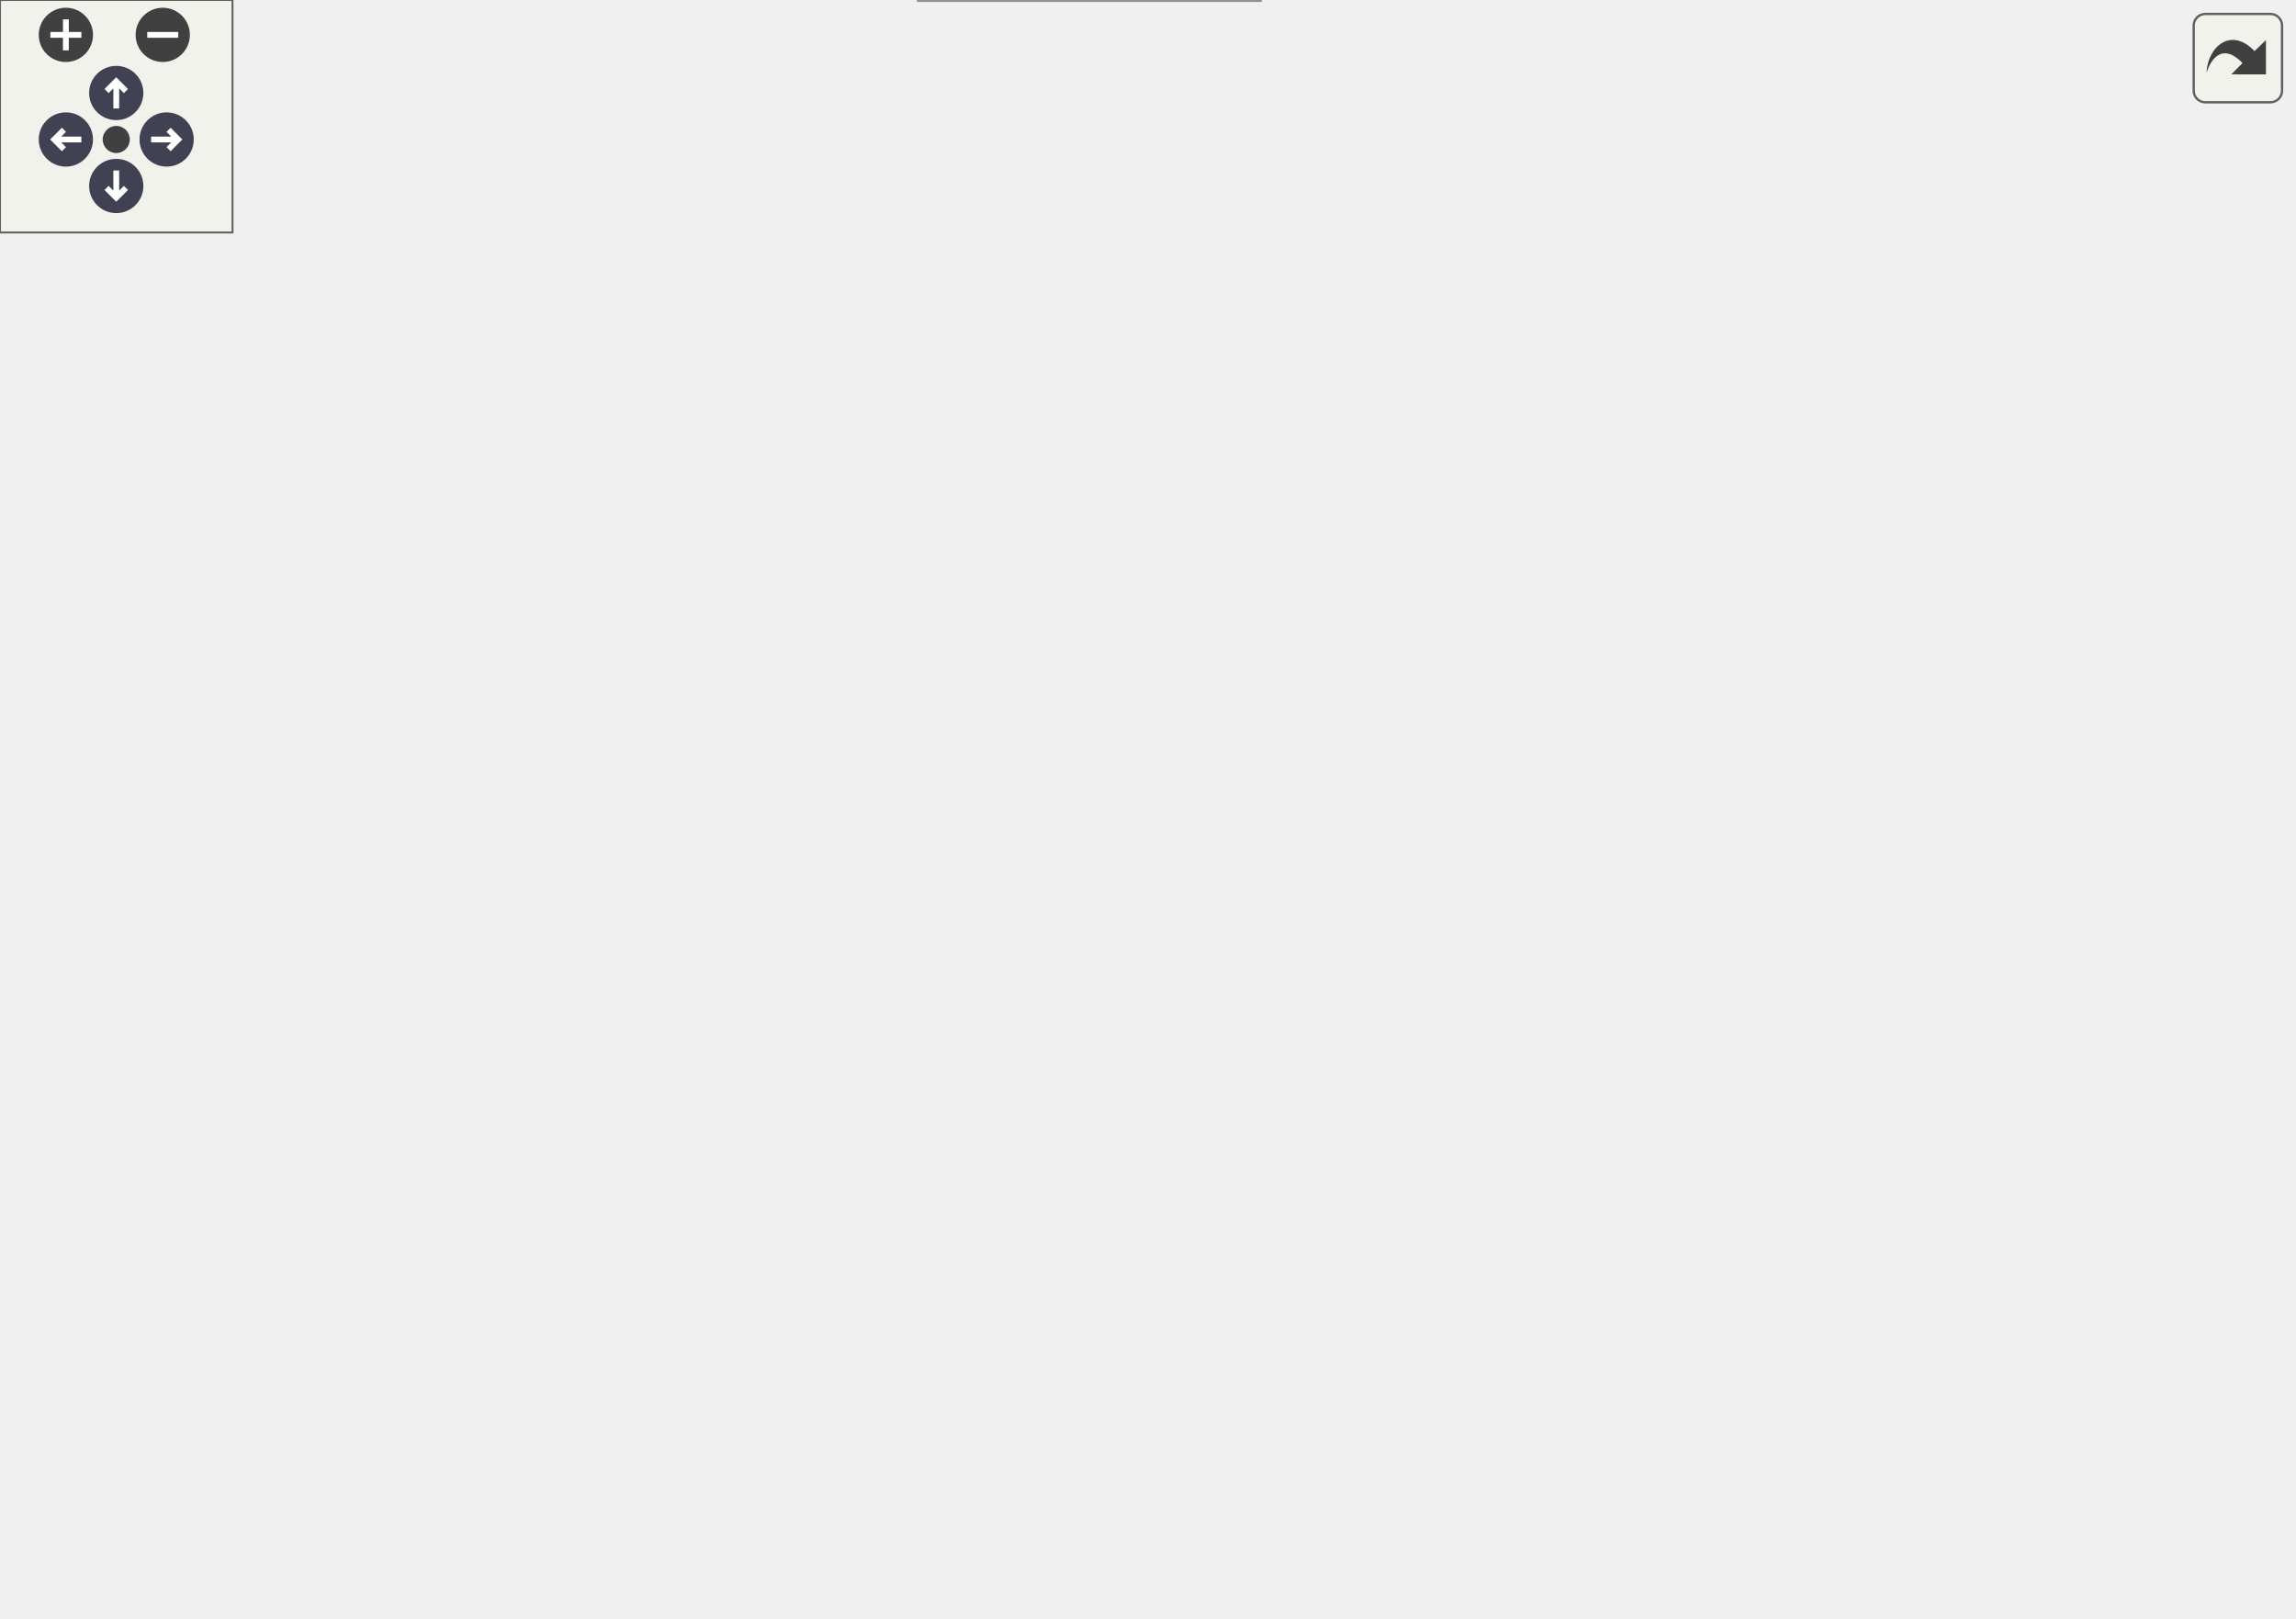
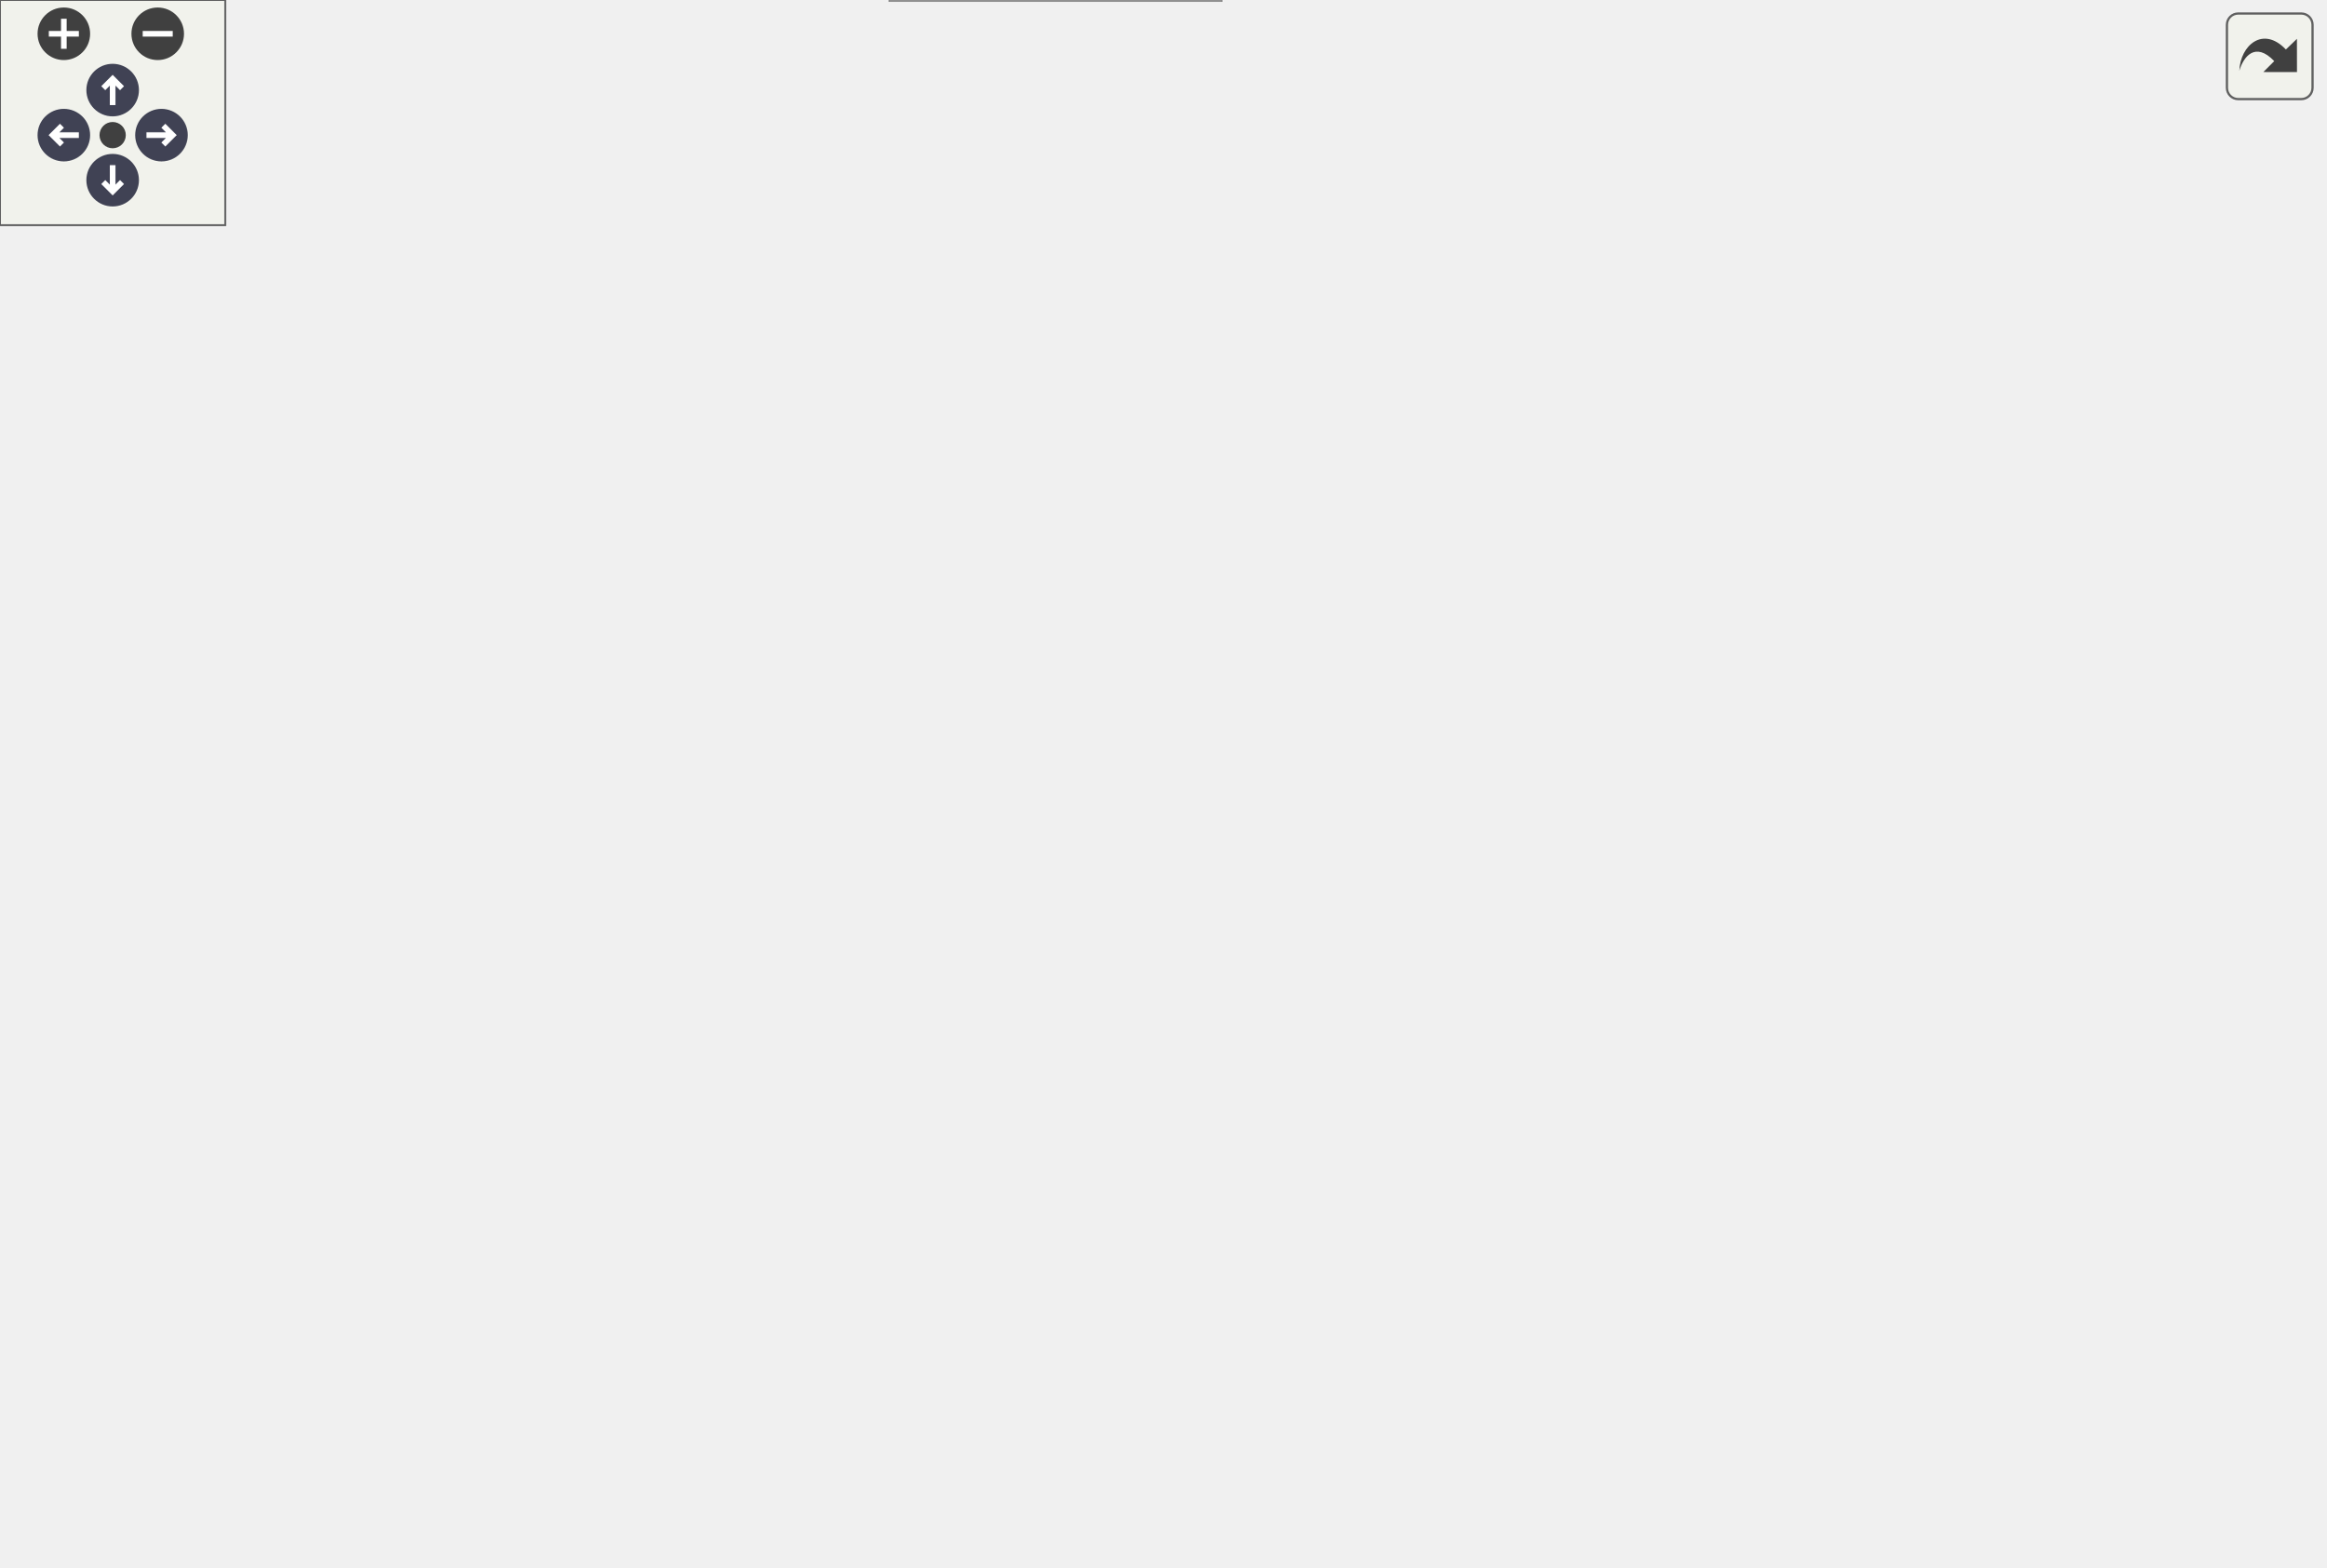
<svg xmlns="http://www.w3.org/2000/svg" xmlns:xlink="http://www.w3.org/1999/xlink" id="main" version="1.1" xml:space="preserve">
  <style type="text/css">
.node, .edge {opacity: 0.7;}
.node.selected, .edge.selected {opacity: 1;}
.edge:hover path { stroke: red; }
.edge:hover polygon { stroke: red; fill: red; }
</style>
  <defs>
    <circle id="rim" cx="0" cy="0" r="7" />
    <circle id="rim2" cx="0" cy="0" r="3.5" />
    <g id="zoomPlus">
      <use xlink:href="#rim" fill="#404040">
        <set attributeName="fill" to="#808080" begin="zoomplus.mouseover" end="zoomplus.mouseout" />
      </use>
      <path d="M-4,0h8M0,-4v8" fill="none" stroke="white" stroke-width="1.5" pointer-events="none" />
    </g>
    <g id="zoomMin">
      <use xlink:href="#rim" fill="#404040">
        <set attributeName="fill" to="#808080" begin="zoomminus.mouseover" end="zoomminus.mouseout" />
      </use>
      <path d="M-4,0h8" fill="none" stroke="white" stroke-width="1.5" pointer-events="none" />
    </g>
    <g id="arrowUp" transform="translate(30 24)">
      <use xlink:href="#rim" />
      <path pointer-events="none" fill="none" stroke="white" stroke-width="1.5" d="M0,-3.0v7 M-2.5,-0.5L0,-3.0L2.5,-0.5" />
    </g>
    <g id="arrowRight" transform="rotate(90) translate(36 -43)">
      <use xlink:href="#rim" />
      <path pointer-events="none" fill="none" stroke="white" stroke-width="1.5" d="M0,-3.0v7 M-2.5,-0.5L0,-3.0L2.5,-0.5" />
    </g>
    <g id="arrowDown" transform="rotate(180) translate(-30 -48)">
      <use xlink:href="#rim" />
      <path pointer-events="none" fill="none" stroke="white" stroke-width="1.5" d="M0,-3.0v7 M-2.5,-0.5L0,-3.0L2.5,-0.5" />
    </g>
    <g id="arrowLeft" transform="rotate(270) translate(-36 17)">
      <use xlink:href="#rim" />
      <path pointer-events="none" fill="none" stroke="white" stroke-width="1.5" d="M0,-3.0v7 M-2.5,-0.5L0,-3.0L2.5,-0.5" />
    </g>
    <g id="resetDef">
      <use xlink:href="#rim2" fill="#404040">
        <set attributeName="fill" to="#808080" begin="reset.mouseover" end="reset.mouseout" />
      </use>
    </g>
  </defs>
  <svg id="graph" class="graph">
    <g id="viewport">
      <g id="Node000001" class="node">
        <g id="a_Node000001">
          <a xlink:title="Text of maxlen length rotated, overflow goes on line below.">
            <polygon fill="#999999" stroke="#666666" points="82,-114 0,-114 0,-94 82,-94 82,-114" />
            <text text-anchor="middle" x="41" y="-102.4" font-family="SourceSans" font-size="8.00">svg::text_line_n_r</text>
          </a>
        </g>
      </g>
      <g id="Node000002" class="node">
        <g id="a_Node000002">
          <a xlink:href="namespacesvg.html#a1309ce987f4e87ad97a1f3638a7af541" target="_top" xlink:title="Text at size, with a transformation=rotation.">
            <polygon fill="white" stroke="#666666" points="196.25,-114 118,-114 118,-94 196.25,-94 196.25,-114" />
            <text text-anchor="middle" x="157.12" y="-102.4" font-family="SourceSans" font-size="8.00">svg::sized_text_r</text>
          </a>
        </g>
      </g>
      <g id="edge1_Node000001_Node000002" class="edge">
        <g id="a_edge1_Node000001_Node000002">
          <a xlink:title=" ">
            <path fill="none" stroke="#63b8ff" d="M82.24,-104C90.09,-104 98.41,-104 106.52,-104" />
            <polygon fill="#63b8ff" stroke="#63b8ff" points="106.27,-107.5 116.27,-104 106.27,-100.5 106.27,-107.5" />
          </a>
        </g>
      </g>
      <g id="Node000003" class="node">
        <g id="a_Node000003">
          <a xlink:href="group__elements.html#aad29e1daf75bdcd69a39575a6807fa0f" target="_top" xlink:title="Either serialize immediately (as below), or create data structure that adds data to data_vec and then...">
            <polygon fill="white" stroke="#666666" points="325.12,-253 237.12,-253 237.12,-221 325.12,-221 325.12,-253" />
            <text text-anchor="start" x="245.12" y="-241.4" font-family="SourceSans" font-size="8.00">svg::text_element::</text>
            <text text-anchor="middle" x="281.12" y="-229.4" font-family="SourceSans" font-size="8.00">add_data</text>
          </a>
        </g>
      </g>
      <g id="edge2_Node000002_Node000003" class="edge">
        <g id="a_edge2_Node000002_Node000003">
          <a xlink:title=" ">
            <path fill="none" stroke="#63b8ff" d="M167.7,-114.44C186.84,-135.3 230.3,-182.68 257.23,-212.04" />
            <polygon fill="#63b8ff" stroke="#63b8ff" points="254.65,-214.41 263.99,-219.41 259.81,-209.67 254.65,-214.41" />
          </a>
        </g>
      </g>
-       <g id="Node000010" class="node">
-         <g id="a_Node000010">
+       <g id="Node000011" class="node">
+         <g id="a_Node000011">
          <a xlink:href="group__elements.html#ada0333b46b2547c6152f3f5811016a12" target="_top" xlink:title=" ">
            <polygon fill="white" stroke="#666666" points="326.62,-170 235.62,-170 235.62,-138 326.62,-138 326.62,-170" />
            <text text-anchor="start" x="243.62" y="-158.4" font-family="SourceSans" font-size="8.00">svg::element_base::</text>
            <text text-anchor="middle" x="281.12" y="-146.4" font-family="SourceSans" font-size="8.00">add_element</text>
          </a>
        </g>
      </g>
-       <g id="edge11_Node000002_Node000010" class="edge">
-         <g id="a_edge11_Node000002_Node000010">
+       <g id="edge12_Node000002_Node000011" class="edge">
+         <g id="a_edge12_Node000002_Node000011">
          <a xlink:title=" ">
            <path fill="none" stroke="#63b8ff" d="M183.7,-114.48C197.11,-119.98 214.02,-126.91 229.92,-133.42" />
            <polygon fill="#63b8ff" stroke="#63b8ff" points="228.19,-136.5 238.77,-137.05 230.85,-130.02 228.19,-136.5" />
          </a>
        </g>
      </g>
-       <g id="Node000012" class="node">
-         <g id="a_Node000012">
+       <g id="Node000013" class="node">
+         <g id="a_Node000013">
          <a xlink:href="group__elements.html#ga13c46848317034d16c62a7d2061ba3d6" target="_top" xlink:title=" ">
            <polygon fill="white" stroke="#666666" points="325.12,-120 237.12,-120 237.12,-88 325.12,-88 325.12,-120" />
            <text text-anchor="start" x="245.12" y="-108.4" font-family="SourceSans" font-size="8.00">svg::text_element::</text>
            <text text-anchor="middle" x="281.12" y="-96.4" font-family="SourceSans" font-size="8.00">finish_element</text>
          </a>
        </g>
      </g>
-       <g id="edge13_Node000002_Node000012" class="edge">
-         <g id="a_edge13_Node000002_Node000012">
+       <g id="edge14_Node000002_Node000013" class="edge">
+         <g id="a_edge14_Node000002_Node000013">
          <a xlink:title=" ">
            <path fill="none" stroke="#63b8ff" d="M196.73,-104C205.86,-104 215.77,-104 225.46,-104" />
            <polygon fill="#63b8ff" stroke="#63b8ff" points="225.17,-107.5 235.17,-104 225.17,-100.5 225.17,-107.5" />
          </a>
        </g>
      </g>
-       <g id="Node000013" class="node">
-         <g id="a_Node000013">
+       <g id="Node000014" class="node">
+         <g id="a_Node000014">
          <a xlink:href="structsvg_1_1transform.html#acf9836f4ba647f0dd2b53963a0f714d0" target="_top" xlink:title=" ">
            <polygon fill="white" stroke="#666666" points="330,-70 232.25,-70 232.25,-50 330,-50 330,-70" />
            <text text-anchor="middle" x="281.12" y="-58.4" font-family="SourceSans" font-size="8.00">svg::transform::rotate</text>
          </a>
        </g>
      </g>
-       <g id="edge14_Node000002_Node000013" class="edge">
-         <g id="a_edge14_Node000002_Node000013">
+       <g id="edge15_Node000002_Node000014" class="edge">
+         <g id="a_edge15_Node000002_Node000014">
          <a xlink:title=" ">
            <path fill="none" stroke="#63b8ff" d="M187.04,-93.57C203.14,-87.76 223.42,-80.45 240.93,-74.13" />
            <polygon fill="#63b8ff" stroke="#63b8ff" points="241.78,-77.55 250,-70.87 239.4,-70.97 241.78,-77.55" />
          </a>
        </g>
      </g>
-       <g id="Node000014" class="node">
-         <g id="a_Node000014">
+       <g id="Node000015" class="node">
+         <g id="a_Node000015">
          <a xlink:href="group__elements.html#ae45bec611a6ec17ea46aab6d680ae042" target="_top" xlink:title=" ">
            <polygon fill="white" stroke="#666666" points="325.12,-32 237.12,-32 237.12,0 325.12,0 325.12,-32" />
            <text text-anchor="start" x="245.12" y="-20.4" font-family="SourceSans" font-size="8.00">svg::text_element::</text>
            <text text-anchor="middle" x="281.12" y="-8.4" font-family="SourceSans" font-size="8.00">start_element</text>
          </a>
        </g>
      </g>
-       <g id="edge15_Node000002_Node000014" class="edge">
-         <g id="a_edge15_Node000002_Node000014">
+       <g id="edge16_Node000002_Node000015" class="edge">
+         <g id="a_edge16_Node000002_Node000015">
          <a xlink:title=" ">
            <path fill="none" stroke="#63b8ff" d="M168.57,-93.8C182.39,-80.62 207.88,-57.42 232.25,-41 233.64,-40.07 235.06,-39.14 236.51,-38.23" />
            <polygon fill="#63b8ff" stroke="#63b8ff" points="238.21,-41.29 245.05,-33.19 234.66,-35.26 238.21,-41.29" />
          </a>
        </g>
      </g>
      <g id="Node000004" class="node">
        <g id="a_Node000004">
          <a xlink:href="structsvg_1_1typography.html#adbc62f74f1fed3f7c77567250f084f83" target="_top" xlink:title=" ">
            <polygon fill="white" stroke="#666666" points="464.5,-319 368.25,-319 368.25,-287 464.5,-287 464.5,-319" />
            <text text-anchor="start" x="376.25" y="-307.4" font-family="SourceSans" font-size="8.00">svg::typography::add</text>
            <text text-anchor="middle" x="416.38" y="-295.4" font-family="SourceSans" font-size="8.00">_attribute</text>
          </a>
        </g>
      </g>
      <g id="edge3_Node000003_Node000004" class="edge">
        <g id="a_edge3_Node000003_Node000004">
          <a xlink:title=" ">
            <path fill="none" stroke="#63b8ff" d="M315.41,-253.48C332.63,-262.01 353.85,-272.53 372.31,-281.67" />
            <polygon fill="#63b8ff" stroke="#63b8ff" points="370.65,-284.75 381.16,-286.05 373.75,-278.48 370.65,-284.75" />
          </a>
        </g>
      </g>
      <g id="Node000005" class="node">
        <g id="a_Node000005">
          <a xlink:href="namespacesvg.html#a48ac748e89e22789d1772326a98dd7b6" target="_top" xlink:title=" ">
-             <polygon fill="white" stroke="#666666" points="590.75,-357 503.5,-357 503.5,-337 590.75,-337 590.75,-357" />
-             <text text-anchor="middle" x="547.12" y="-345.4" font-family="SourceSans" font-size="8.00">svg::string_replace</text>
-           </a>
-         </g>
-       </g>
-       <g id="edge9_Node000003_Node000005" class="edge">
-         <g id="a_edge9_Node000003_Node000005">
-           <a xlink:title=" ">
-             <path fill="none" stroke="#63b8ff" d="M291.91,-253.5C305.54,-274.79 332.4,-311.12 366,-328 405.09,-347.64 454.88,-351.54 492.21,-351.02" />
-             <polygon fill="#63b8ff" stroke="#63b8ff" points="491.95,-354.53 501.85,-350.76 491.76,-347.53 491.95,-354.53" />
+             <polygon fill="white" stroke="#666666" points="604.25,-357 517,-357 517,-337 604.25,-337 604.25,-357" />
+             <text text-anchor="middle" x="560.62" y="-345.4" font-family="SourceSans" font-size="8.00">svg::string_replace</text>
+           </a>
+         </g>
+       </g>
+       <g id="edge10_Node000003_Node000005" class="edge">
+         <g id="a_edge10_Node000003_Node000005">
+           <a xlink:title=" ">
+             <path fill="none" stroke="#63b8ff" d="M291.66,-253.17C305.2,-274.45 332.15,-311.15 366,-328 409.44,-349.63 465.1,-352.96 505.58,-351.73" />
+             <polygon fill="#63b8ff" stroke="#63b8ff" points="505.48,-355.24 515.33,-351.32 505.19,-348.24 505.48,-355.24" />
          </a>
        </g>
      </g>
      <g id="Node000006" class="node">
        <g id="a_Node000006">
          <a xlink:href="namespacesvg.html#a36b1c48ad4601b205790e3772ad0a7b6" target="_top" xlink:title=" ">
-             <polygon fill="white" stroke="#666666" points="580.62,-269 513.62,-269 513.62,-249 580.62,-249 580.62,-269" />
-             <text text-anchor="middle" x="547.12" y="-257.4" font-family="SourceSans" font-size="8.00">svg::to_string</text>
-           </a>
-         </g>
-       </g>
-       <g id="edge10_Node000003_Node000006" class="edge">
-         <g id="a_edge10_Node000003_Node000006">
-           <a xlink:title=" ">
-             <path fill="none" stroke="#63b8ff" d="M325.42,-240.61C374.18,-244.67 452.98,-251.24 502.05,-255.33" />
-             <polygon fill="#63b8ff" stroke="#63b8ff" points="501.48,-258.79 511.74,-256.13 502.06,-251.82 501.48,-258.79" />
+             <polygon fill="white" stroke="#666666" points="594.12,-269 527.12,-269 527.12,-249 594.12,-249 594.12,-269" />
+             <text text-anchor="middle" x="560.62" y="-257.4" font-family="SourceSans" font-size="8.00">svg::to_string</text>
+           </a>
+         </g>
+       </g>
+       <g id="edge11_Node000003_Node000006" class="edge">
+         <g id="a_edge11_Node000003_Node000006">
+           <a xlink:title=" ">
+             <path fill="none" stroke="#63b8ff" d="M325.48,-240.44C377.35,-244.55 463.69,-251.39 515.78,-255.52" />
+             <polygon fill="#63b8ff" stroke="#63b8ff" points="515.22,-258.99 525.47,-256.29 515.78,-252.01 515.22,-258.99" />
          </a>
        </g>
      </g>
      <g id="Node000008" class="node">
        <g id="a_Node000008">
-           <a xlink:href="group__elements.html#a1ed006cabdb9c531c2bd8e27ea9e0966" target="_top" xlink:title=" ">
-             <polygon fill="white" stroke="#666666" points="460.38,-231 372.38,-231 372.38,-199 460.38,-199 460.38,-231" />
-             <text text-anchor="start" x="380.38" y="-219.4" font-family="SourceSans" font-size="8.00">svg::text_element::</text>
-             <text text-anchor="middle" x="416.38" y="-207.4" font-family="SourceSans" font-size="8.00">add_text</text>
+           <a xlink:href="group__elements.html#acafbdd950c6c2639c9d376c3eab696e5" target="_top" xlink:title=" ">
+             <polygon fill="white" stroke="#666666" points="461.88,-231 370.88,-231 370.88,-199 461.88,-199 461.88,-231" />
+             <text text-anchor="start" x="378.88" y="-219.4" font-family="SourceSans" font-size="8.00">svg::element_base::</text>
+             <text text-anchor="middle" x="416.38" y="-207.4" font-family="SourceSans" font-size="8.00">add_raw</text>
          </a>
        </g>
      </g>
      <g id="edge7_Node000003_Node000008" class="edge">
        <g id="a_edge7_Node000003_Node000008">
          <a xlink:title=" ">
-             <path fill="none" stroke="#63b8ff" d="M325.39,-229.86C336.79,-227.97 349.24,-225.92 361.14,-223.95" />
-             <polygon fill="#63b8ff" stroke="#63b8ff" points="361.54,-227.44 370.84,-222.35 360.4,-220.53 361.54,-227.44" />
+             <path fill="none" stroke="#63b8ff" d="M325.39,-229.86C336.22,-228.07 347.99,-226.13 359.34,-224.25" />
+             <polygon fill="#63b8ff" stroke="#63b8ff" points="359.71,-227.74 369.01,-222.66 358.57,-220.83 359.71,-227.74" />
          </a>
        </g>
      </g>
      <g id="Node000009" class="node">
        <g id="a_Node000009">
-           <a xlink:href="group__elements.html#a53d72a7ff728ad1d4d027254530bcf3d" target="_top" xlink:title="Common transforms include rotate(180)">
+           <a xlink:href="group__elements.html#a53d72a7ff728ad1d4d027254530bcf3d" target="_top" xlink:title=" ">
            <polygon fill="white" stroke="#666666" points="461.88,-181 370.88,-181 370.88,-149 461.88,-149 461.88,-181" />
            <text text-anchor="start" x="378.88" y="-169.4" font-family="SourceSans" font-size="8.00">svg::element_base::</text>
            <text text-anchor="middle" x="416.38" y="-157.4" font-family="SourceSans" font-size="8.00">add_transform</text>
          </a>
        </g>
      </g>
      <g id="edge8_Node000003_Node000009" class="edge">
        <g id="a_edge8_Node000003_Node000009">
          <a xlink:title=" ">
            <path fill="none" stroke="#63b8ff" d="M310.69,-220.6C326.83,-211.43 347.44,-199.89 366,-190 368.05,-188.91 370.16,-187.79 372.29,-186.68" />
            <polygon fill="#63b8ff" stroke="#63b8ff" points="373.72,-189.88 381,-182.18 370.51,-183.66 373.72,-189.88" />
          </a>
        </g>
      </g>
      <g id="edge4_Node000004_Node000005" class="edge">
        <g id="a_edge4_Node000004_Node000005">
          <a xlink:title=" ">
-             <path fill="none" stroke="#63b8ff" d="M464.95,-319.26C478.03,-323.73 492.1,-328.54 504.79,-332.87" />
-             <polygon fill="#63b8ff" stroke="#63b8ff" points="503.5,-336.13 514.1,-336.05 505.77,-329.51 503.5,-336.13" />
+             <path fill="none" stroke="#63b8ff" d="M464.74,-317.65C481.03,-322.69 499.19,-328.31 515.23,-333.27" />
+             <polygon fill="#63b8ff" stroke="#63b8ff" points="513.91,-336.52 524.5,-336.14 515.98,-329.84 513.91,-336.52" />
          </a>
        </g>
      </g>
      <g id="edge5_Node000004_Node000006" class="edge">
        <g id="a_edge5_Node000004_Node000006">
          <a xlink:title=" ">
-             <path fill="none" stroke="#63b8ff" d="M464.95,-286.74C478.03,-282.27 492.1,-277.46 504.79,-273.13" />
-             <polygon fill="#63b8ff" stroke="#63b8ff" points="505.77,-276.49 514.1,-269.95 503.5,-269.87 505.77,-276.49" />
+             <path fill="none" stroke="#63b8ff" d="M464.74,-288.35C481.29,-283.23 499.78,-277.51 516.01,-272.49" />
+             <polygon fill="#63b8ff" stroke="#63b8ff" points="516.86,-275.89 525.38,-269.59 514.79,-269.2 516.86,-275.89" />
          </a>
        </g>
      </g>
      <g id="Node000007" class="node">
        <g id="a_Node000007">
          <a xlink:href="structsvg_1_1typography.html#a174c1ffb4e56214d71523ffe7e422561" target="_top" xlink:title=" ">
-             <polygon fill="white" stroke="#666666" points="591.5,-319 502.75,-319 502.75,-287 591.5,-287 591.5,-319" />
-             <text text-anchor="start" x="510.75" y="-307.4" font-family="SourceSans" font-size="8.00">svg::typography::to</text>
-             <text text-anchor="middle" x="547.12" y="-295.4" font-family="SourceSans" font-size="8.00">_string</text>
+             <polygon fill="white" stroke="#666666" points="605,-319 516.25,-319 516.25,-287 605,-287 605,-319" />
+             <text text-anchor="start" x="524.25" y="-307.4" font-family="SourceSans" font-size="8.00">svg::typography::to</text>
+             <text text-anchor="middle" x="560.62" y="-295.4" font-family="SourceSans" font-size="8.00">_string</text>
          </a>
        </g>
      </g>
      <g id="edge6_Node000004_Node000007" class="edge">
        <g id="a_edge6_Node000004_Node000007">
          <a xlink:title=" ">
-             <path fill="none" stroke="#63b8ff" d="M464.95,-303C473.52,-303 482.51,-303 491.27,-303" />
-             <polygon fill="#63b8ff" stroke="#63b8ff" points="491.06,-306.5 501.06,-303 491.06,-299.5 491.06,-306.5" />
-           </a>
-         </g>
-       </g>
-       <g id="Node000011" class="node">
-         <g id="a_Node000011">
+             <path fill="none" stroke="#63b8ff" d="M464.74,-303C477.49,-303 491.4,-303 504.53,-303" />
+             <polygon fill="#63b8ff" stroke="#63b8ff" points="504.31,-306.5 514.31,-303 504.31,-299.5 504.31,-306.5" />
+           </a>
+         </g>
+       </g>
+       <g id="Node000010" class="node">
+         <g id="a_Node000010">
+           <a xlink:href="group__elements.html#ae50258851ebbaf08c7eebc3fbdbf1ac8" target="_top" xlink:title="Common transforms include rotate(180)">
+             <polygon fill="white" stroke="#666666" points="618.5,-181 502.75,-181 502.75,-149 618.5,-149 618.5,-181" />
+             <text text-anchor="start" x="510.75" y="-169.4" font-family="SourceSans" font-size="8.00">svg::element_base::</text>
+             <text text-anchor="middle" x="560.62" y="-157.4" font-family="SourceSans" font-size="8.00">make_transform_attribute</text>
+           </a>
+         </g>
+       </g>
+       <g id="edge9_Node000009_Node000010" class="edge">
+         <g id="a_edge9_Node000009_Node000010">
+           <a xlink:title=" ">
+             <path fill="none" stroke="#63b8ff" d="M461.99,-165C471.19,-165 481.07,-165 490.89,-165" />
+             <polygon fill="#63b8ff" stroke="#63b8ff" points="490.84,-168.5 500.84,-165 490.84,-161.5 490.84,-168.5" />
+           </a>
+         </g>
+       </g>
+       <g id="Node000012" class="node">
+         <g id="a_Node000012">
          <a xlink:href="group__elements.html#ad893ef9c13a15464c96d8a85c08af30f" target="_top" xlink:title=" ">
            <polygon fill="white" stroke="#666666" points="466.75,-131 366,-131 366,-111 466.75,-111 466.75,-131" />
            <text text-anchor="middle" x="416.38" y="-119.4" font-family="SourceSans" font-size="8.00">svg::element_base::str</text>
          </a>
        </g>
      </g>
-       <g id="edge12_Node000010_Node000011" class="edge">
-         <g id="a_edge12_Node000010_Node000011">
+       <g id="edge13_Node000011_Node000012" class="edge">
+         <g id="a_edge13_Node000011_Node000012">
          <a xlink:title=" ">
            <path fill="none" stroke="#63b8ff" d="M326.87,-142.92C338.21,-140.11 350.51,-137.06 362.22,-134.16" />
            <polygon fill="#63b8ff" stroke="#63b8ff" points="362.9,-137.6 371.76,-131.8 361.21,-130.81 362.9,-137.6" />
          </a>
        </g>
      </g>
    </g>
  </svg>
  <g id="navigator" transform="translate(0 0)" fill="#404254">
    <rect fill="#f2f5e9" fill-opacity="0.5" stroke="#606060" stroke-width=".5" x="0" y="0" width="60" height="60" />
    <use id="zoomplus" xlink:href="#zoomPlus" x="17" y="9" />
    <use id="zoomminus" xlink:href="#zoomMin" x="42" y="9" />
    <use id="reset" xlink:href="#resetDef" x="30" y="36" />
    <use id="arrowup" xlink:href="#arrowUp" x="0" y="0" />
    <use id="arrowright" xlink:href="#arrowRight" x="0" y="0" />
    <use id="arrowdown" xlink:href="#arrowDown" x="0" y="0" />
    <use id="arrowleft" xlink:href="#arrowLeft" x="0" y="0" />
  </g>
  <svg viewBox="0 0 15 15" width="100%" height="30px" preserveAspectRatio="xMaxYMin meet">
    <g id="arrow_out" transform="scale(0.3 0.3)">
      <a xlink:href="namespacesvg_adc99c746fbbcae97797279e5b5f1ebfb_cgraph_org.svg" target="_base">
        <rect id="button" ry="5" rx="5" y="6" x="6" height="38" width="38" fill="#f2f5e9" fill-opacity="0.5" stroke="#606060" stroke-width="1.0" />
        <path id="arrow" d="M 11.5,31.437 C 11.94,20.098 22.043,11.323 32.159,21.979 L 37.069,17.246 C 37.069,17.246 37.088,32 37.088,32 L 22.16,31.978 C 22.16,31.978 26.998,27.14 26.998,27.14 C 18.529,18.264 13.292,25.23 11.5,31.437 z" style="fill:#404040;" />
      </a>
    </g>
  </svg>
  <style type="text/css">

[data-mouse-over-selected='false'] { opacity: 0.7; }
[data-mouse-over-selected='true']  { opacity: 1.0; }

</style>
</svg>
